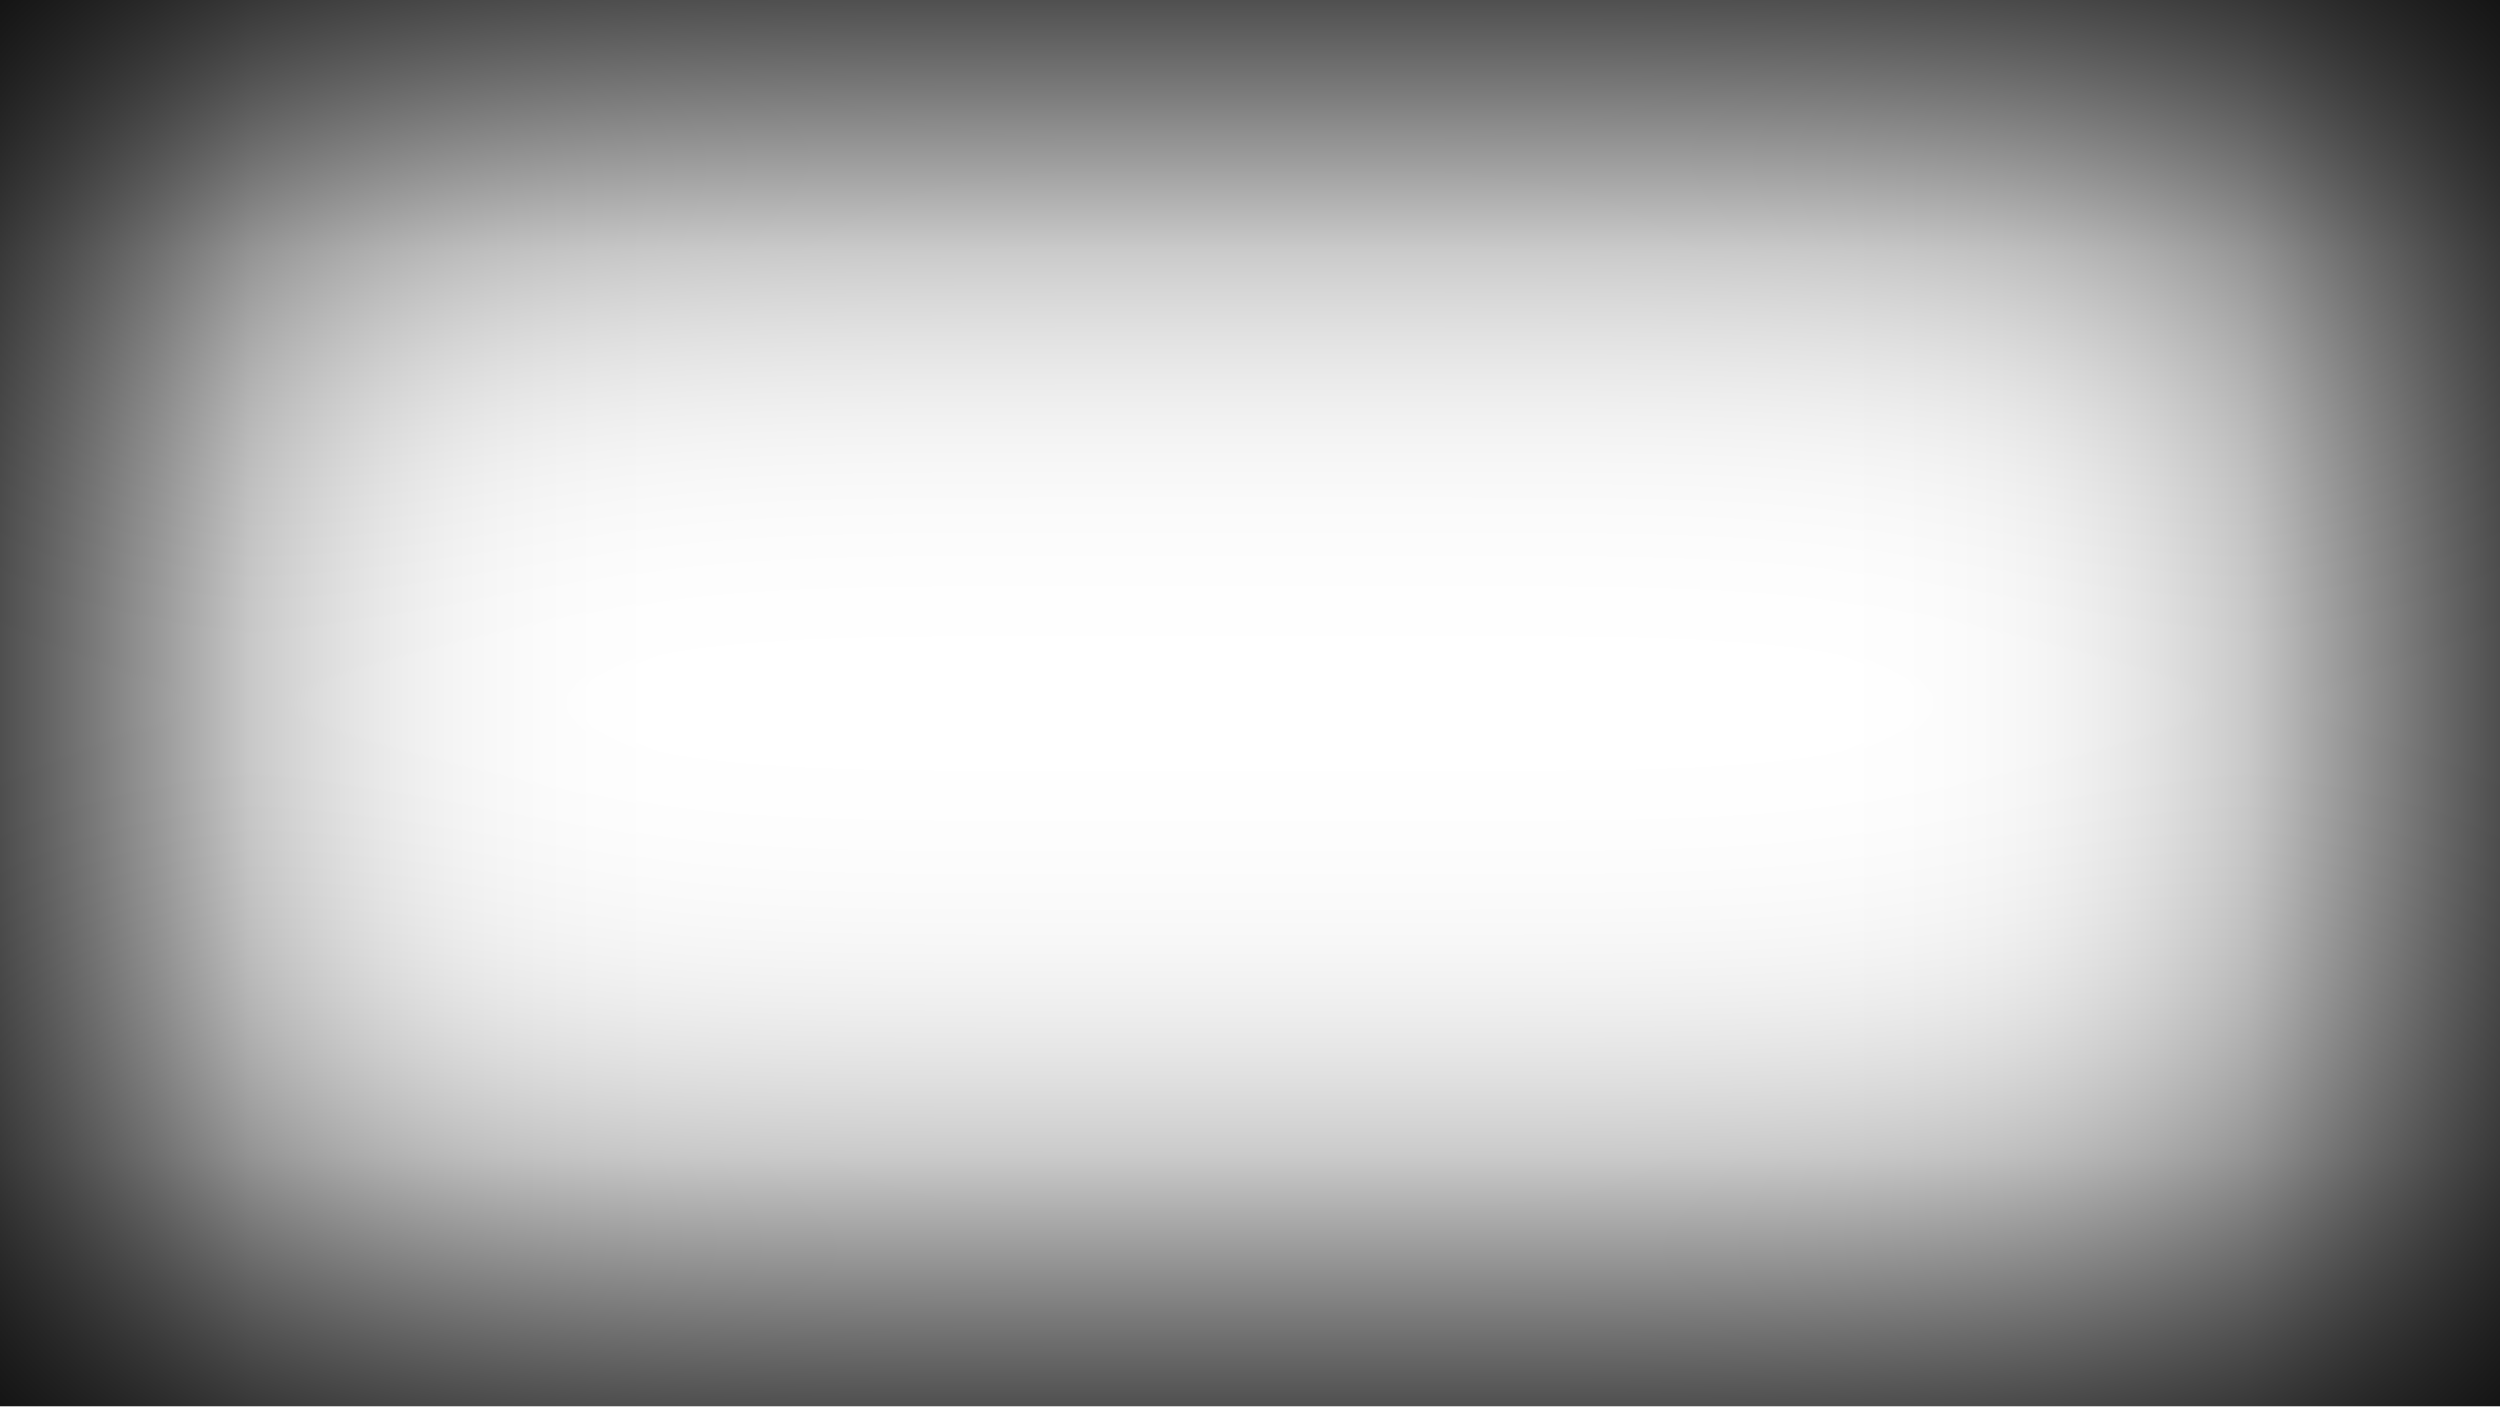
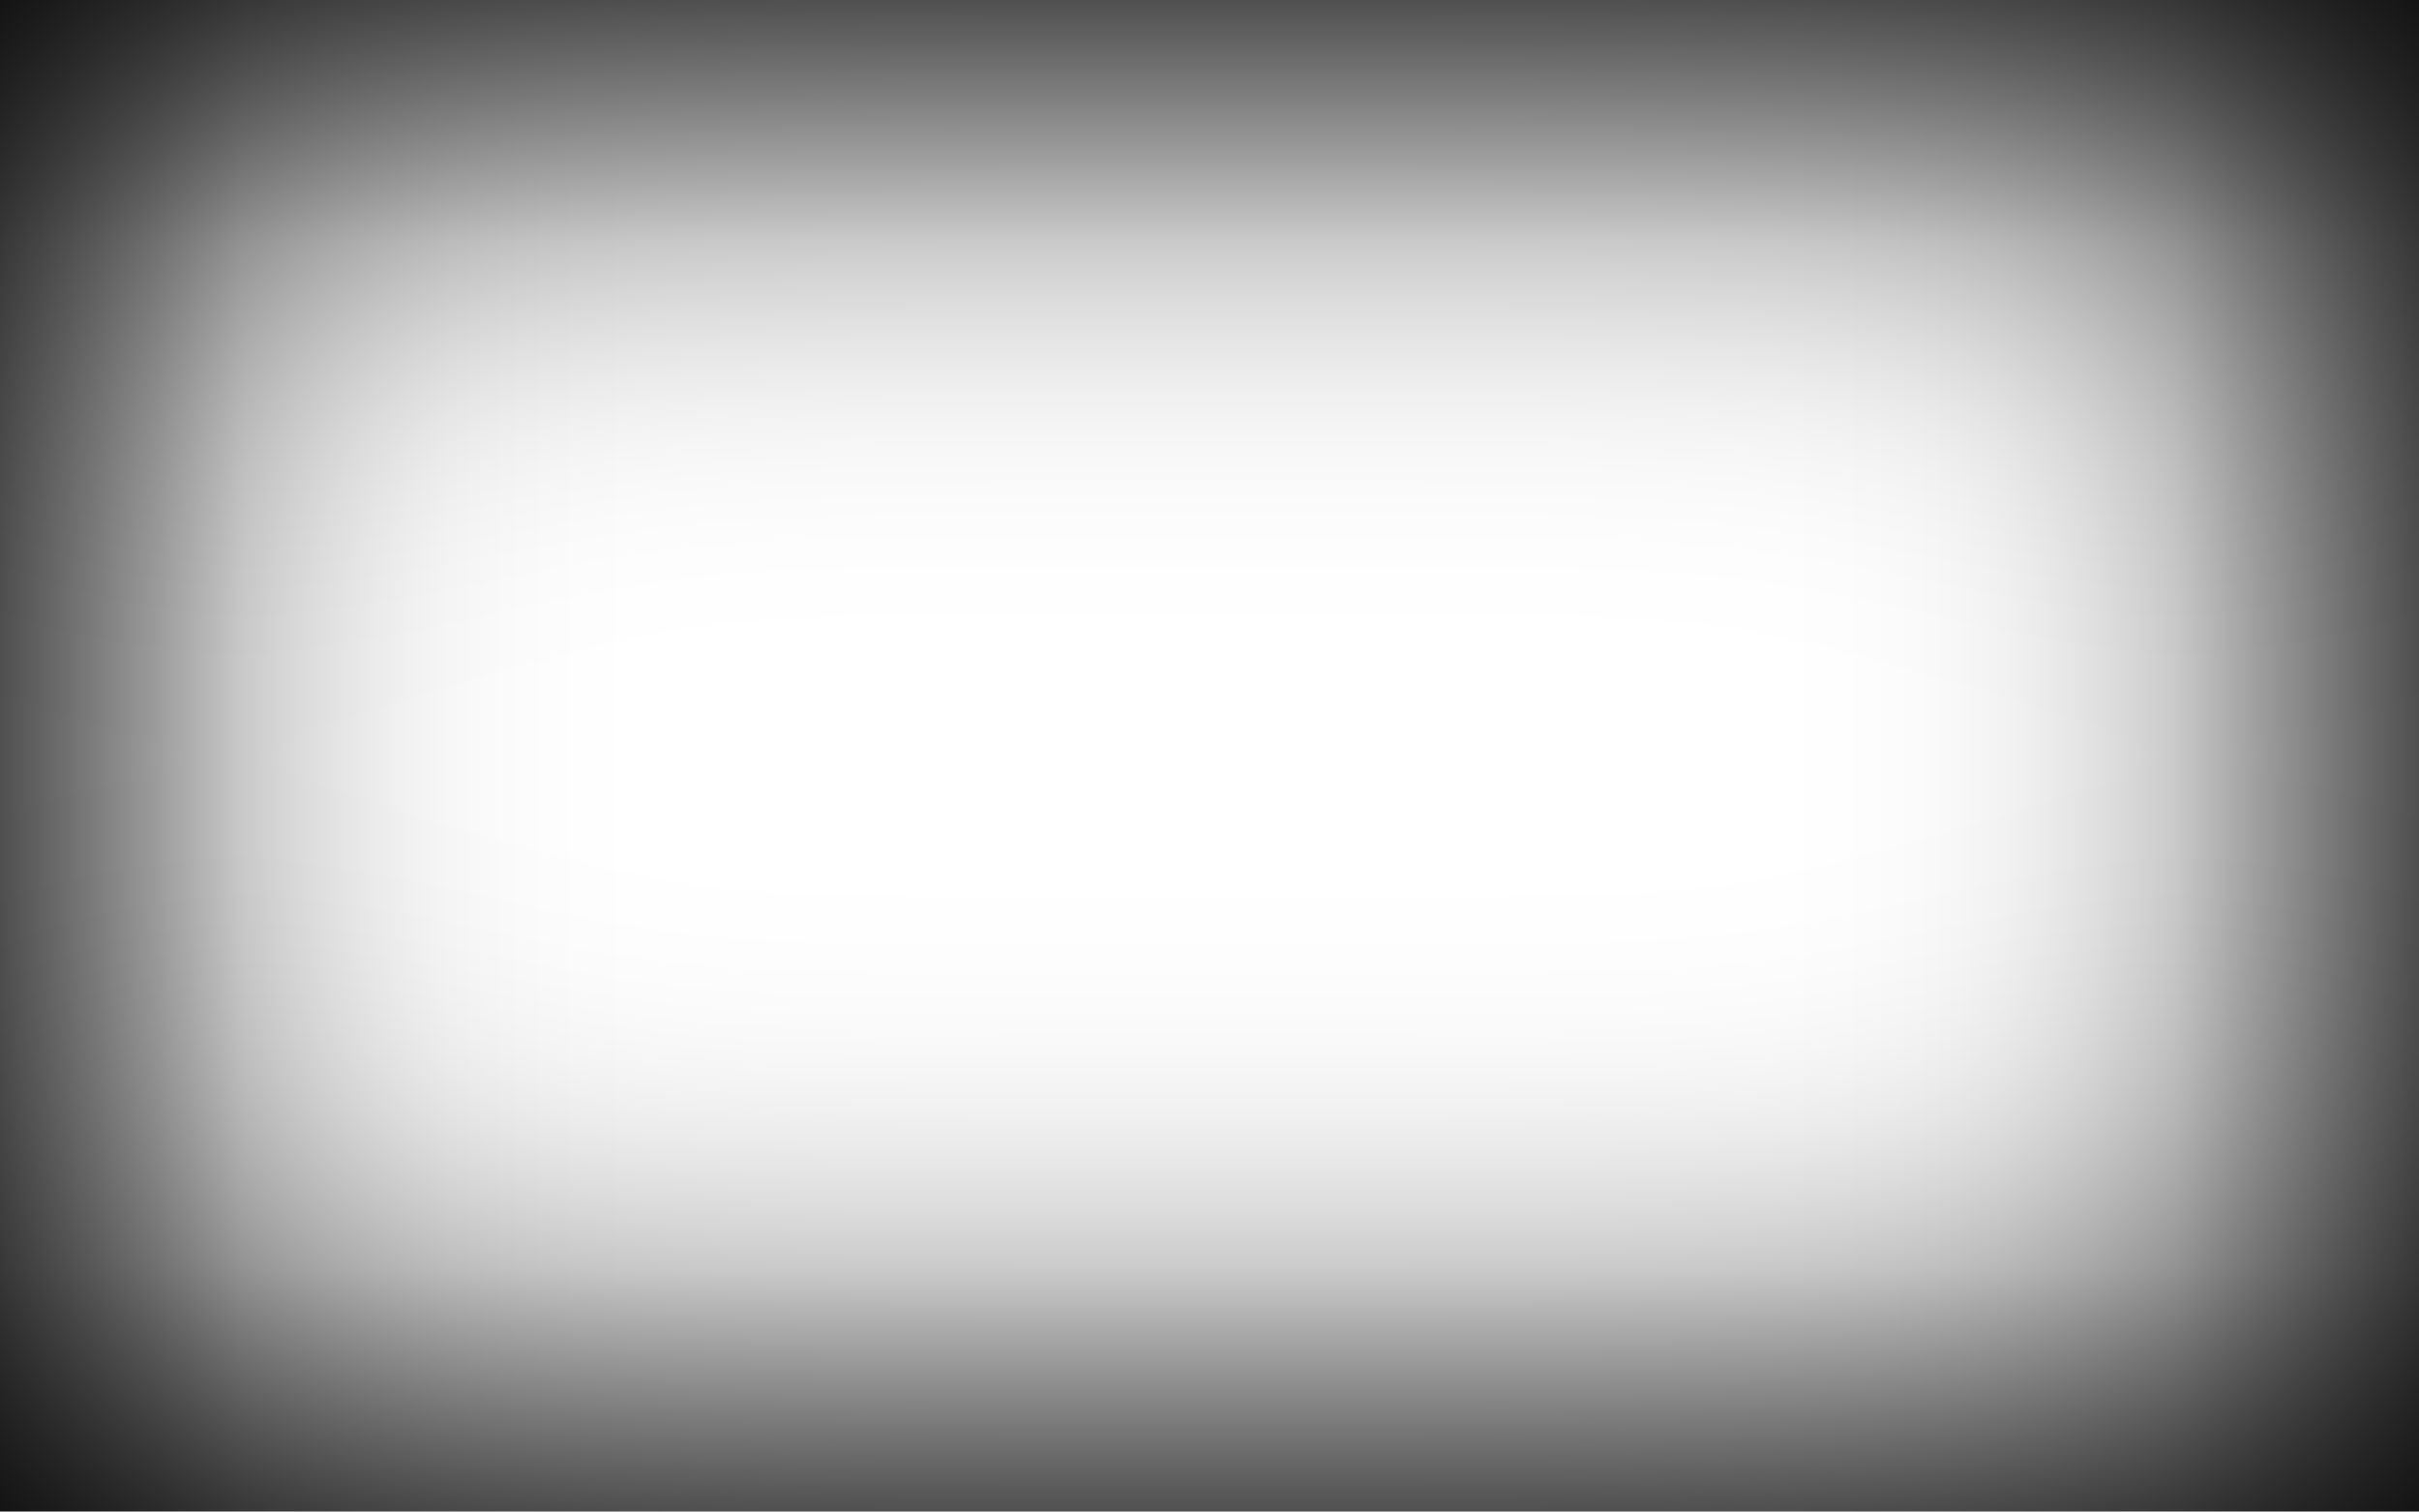
- <svg xmlns="http://www.w3.org/2000/svg" version="1.2" baseProfile="tiny-ps" viewBox="0 0 1920 1080" width="1920" height="1080">
+ <svg xmlns="http://www.w3.org/2000/svg" version="1.2" baseProfile="tiny-ps" viewBox="0 0 1600 1000" width="1600" height="1000">
  <defs>
    <filter x="-50%" y="-50%" width="200%" height="200%" id="flt1">
-       <feGaussianBlur stdDeviation="240" />
+       <feGaussianBlur stdDeviation="211.111" />
    </filter>
  </defs>
  <style>
		tspan { white-space:pre }
		.shp0 { fill: #000000 } 
		.shp1 { filter: url(#flt1);fill: #ffffff } 
	</style>
-   <path id="Layer 1" class="shp0" d="M0 0L1920 0L1920 1080L0 1080L0 0Z" />
-   <path id="Shape 1" class="shp1" d="M960 1188C322.94 1188 -192 898.34 -192 540C-192 181.66 322.94 -108 960 -108C1597.06 -108 2112 181.66 2112 540C2112 898.34 1597.06 1188 960 1188Z" />
+   <path id="Layer 1" class="shp0" d="M0 0L1600 0L1600 1000L0 1000L0 0Z" />
+   <path id="Shape 1" class="shp1" d="M800 1100C269.12 1100 -160 831.8 -160 500C-160 168.2 269.12 -100 800 -100C1330.88 -100 1760 168.2 1760 500C1760 831.8 1330.88 1100 800 1100Z" />
</svg>
